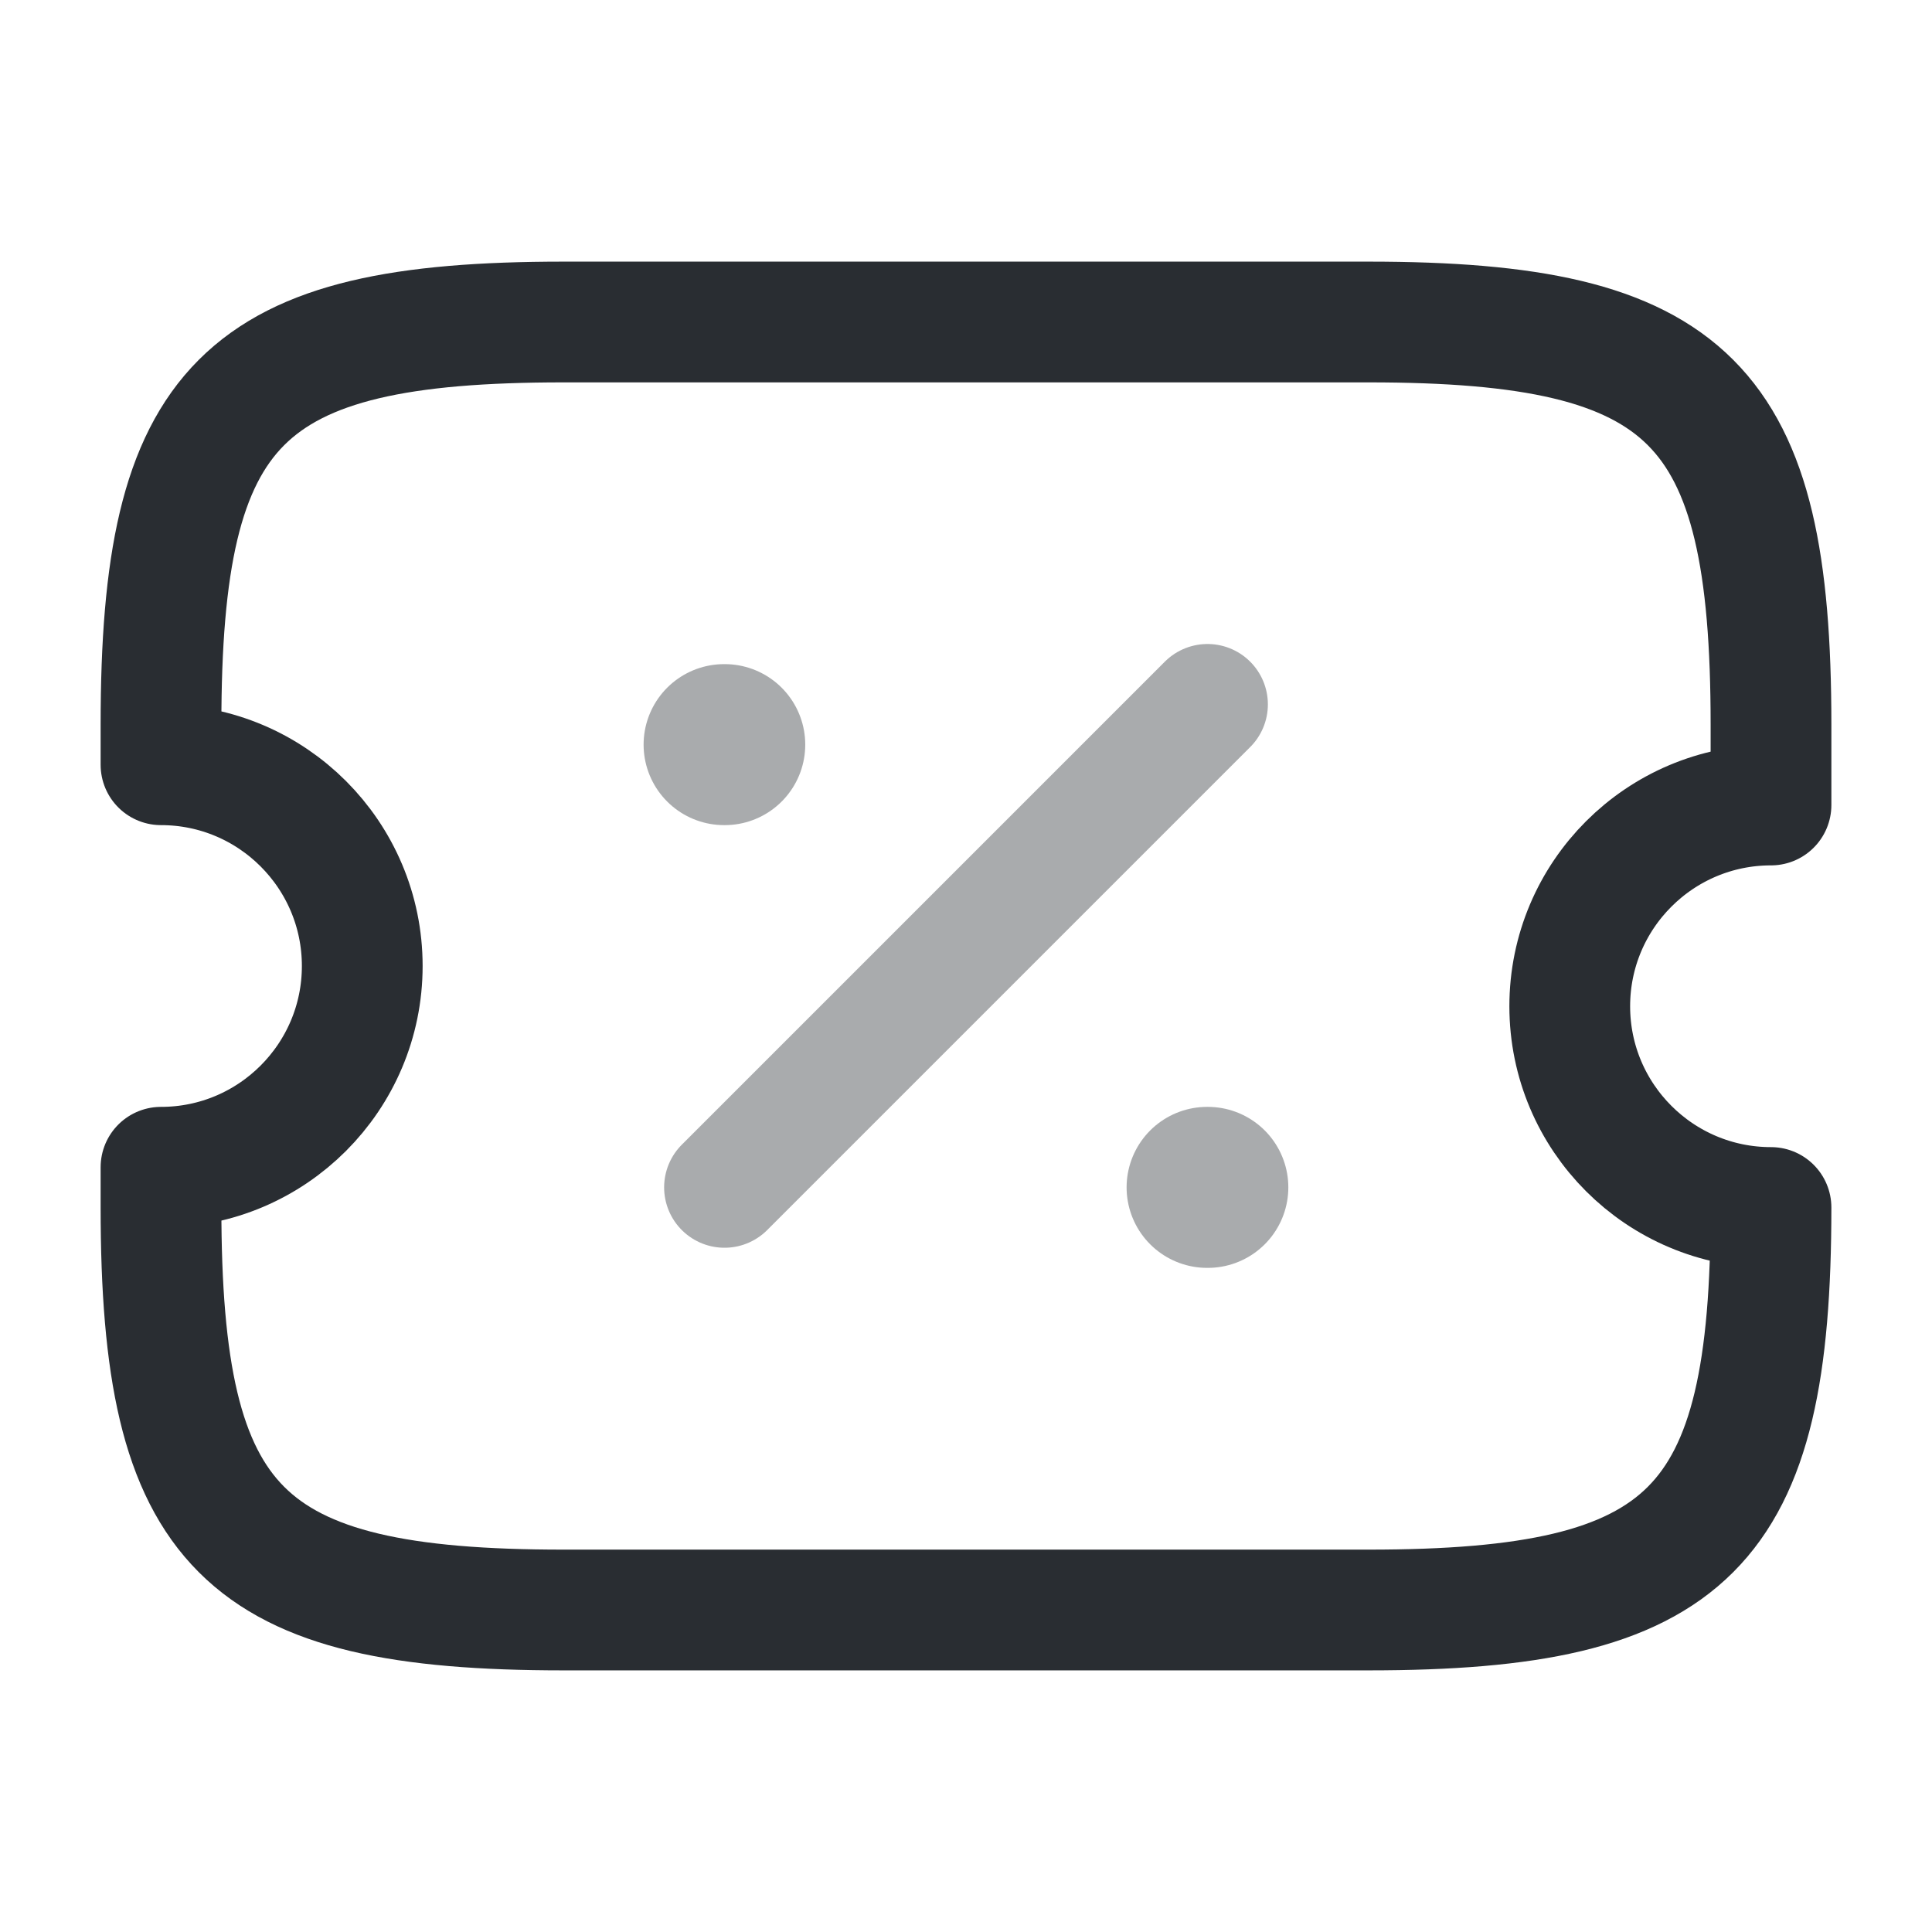
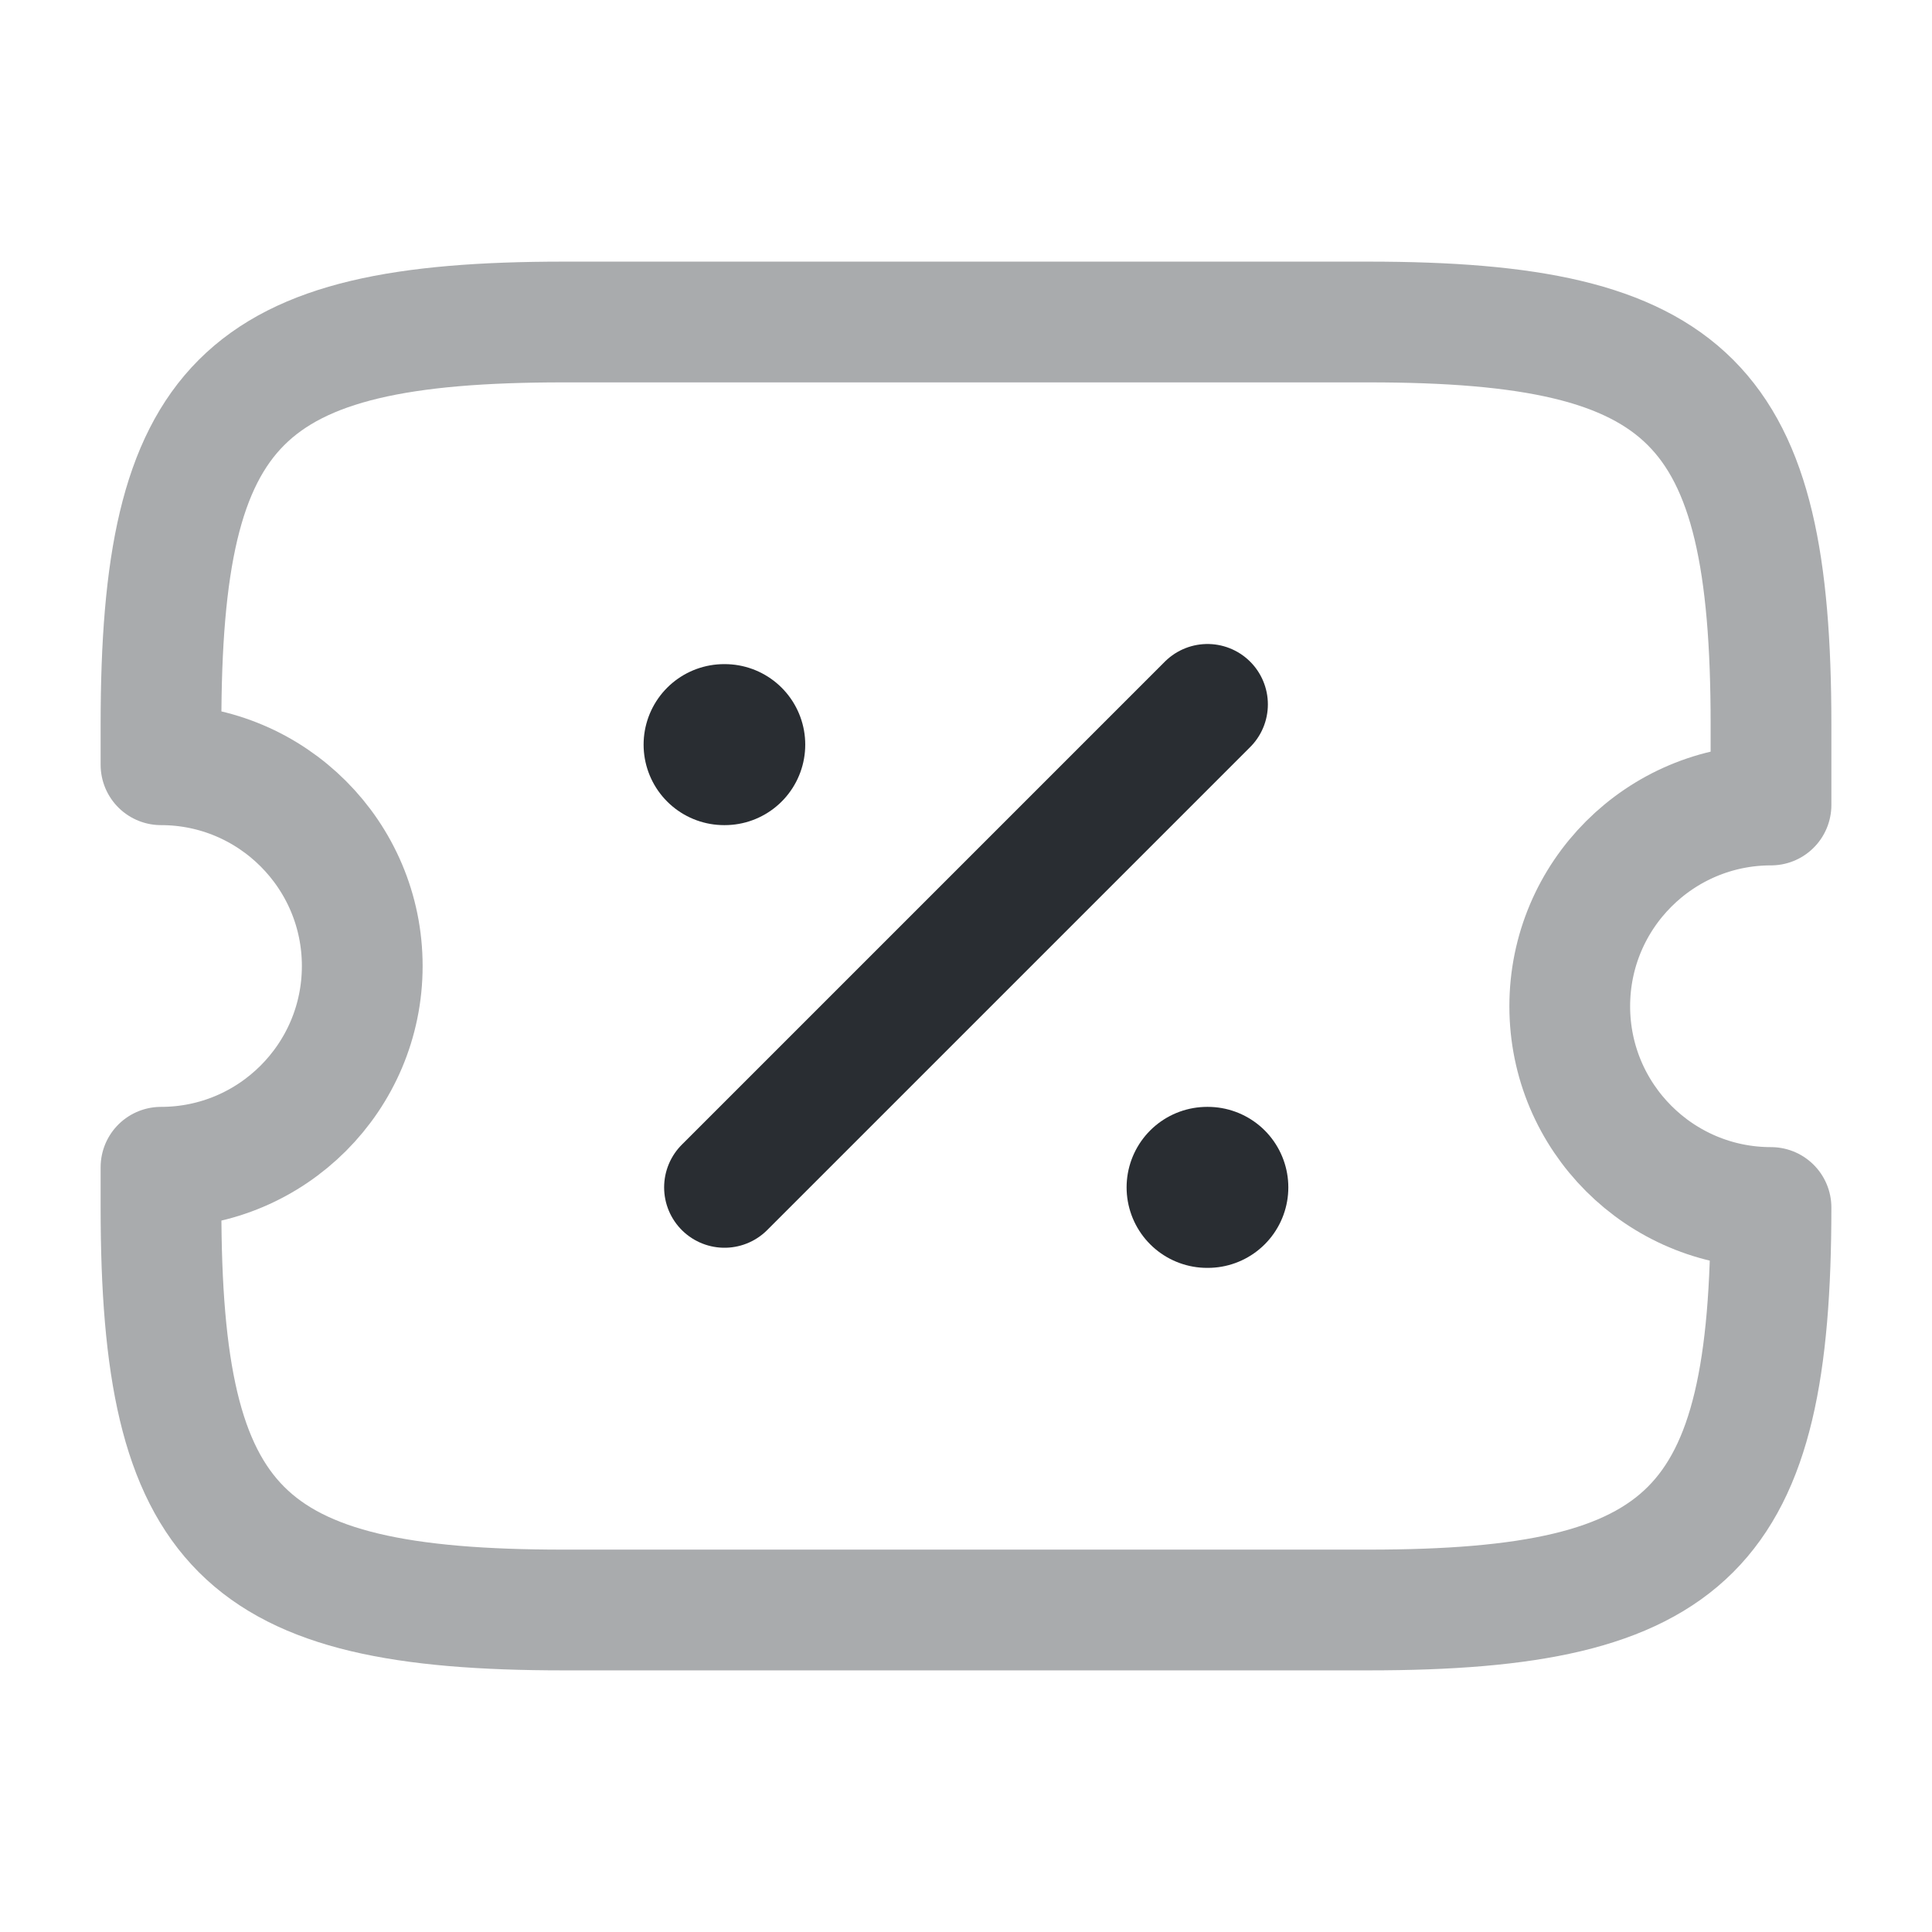
<svg xmlns="http://www.w3.org/2000/svg" width="24" height="24" viewBox="0 0 24 24" fill="none">
-   <path d="M19.5 12.5C19.5 11.12 20.62 10 22 10V9C22 5 21 4 17 4H7C3 4 2 5 2 9V9.5C3.38 9.5 4.5 10.62 4.5 12C4.5 13.38 3.38 14.5 2 14.5V15C2 19 3 20 7 20H17C21 20 22 19 22 15C20.62 15 19.5 13.88 19.5 12.5Z" stroke="#292D32" stroke-width="1.5" stroke-linecap="round" stroke-linejoin="round" />
-   <path opacity="0.4" d="M9 14.75L15 8.75" stroke="#292D32" stroke-width="1.5" stroke-linecap="round" stroke-linejoin="round" />
-   <path opacity="0.4" d="M14.995 14.75H15.004" stroke="#292D32" stroke-width="2" stroke-linecap="round" stroke-linejoin="round" />
-   <path opacity="0.4" d="M8.995 9.25H9.003" stroke="#292D32" stroke-width="2" stroke-linecap="round" stroke-linejoin="round" />
+   <path opacity="0.4" d="M19.5 12.5C19.5 11.12 20.62 10 22 10V9C22 5 21 4 17 4H7C3 4 2 5 2 9V9.5C3.38 9.5 4.5 10.62 4.5 12C4.5 13.38 3.38 14.5 2 14.5V15C2 19 3 20 7 20H17C21 20 22 19 22 15C20.62 15 19.5 13.88 19.5 12.5Z" stroke="#292D32" stroke-width="1.5" stroke-linecap="round" stroke-linejoin="round" />
+   <path d="M9 14.75L15 8.75" stroke="#292D32" stroke-width="1.5" stroke-linecap="round" stroke-linejoin="round" />
+   <path d="M14.995 14.75H15.004" stroke="#292D32" stroke-width="2" stroke-linecap="round" stroke-linejoin="round" />
+   <path d="M8.995 9.25H9.003" stroke="#292D32" stroke-width="2" stroke-linecap="round" stroke-linejoin="round" />
</svg>
